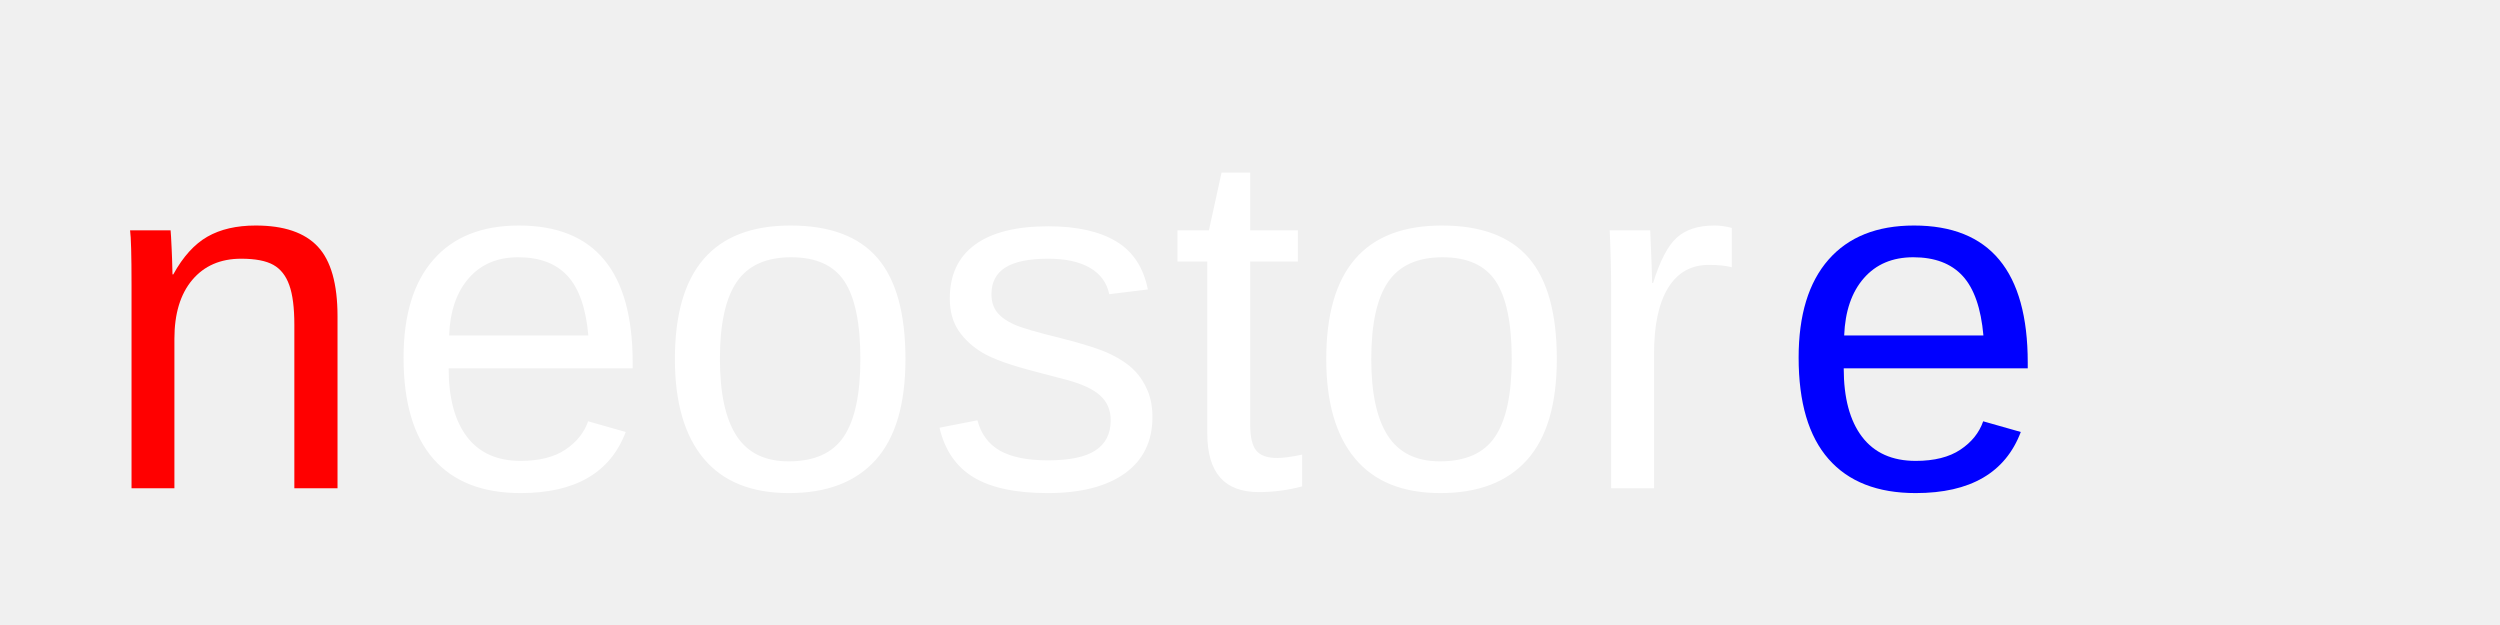
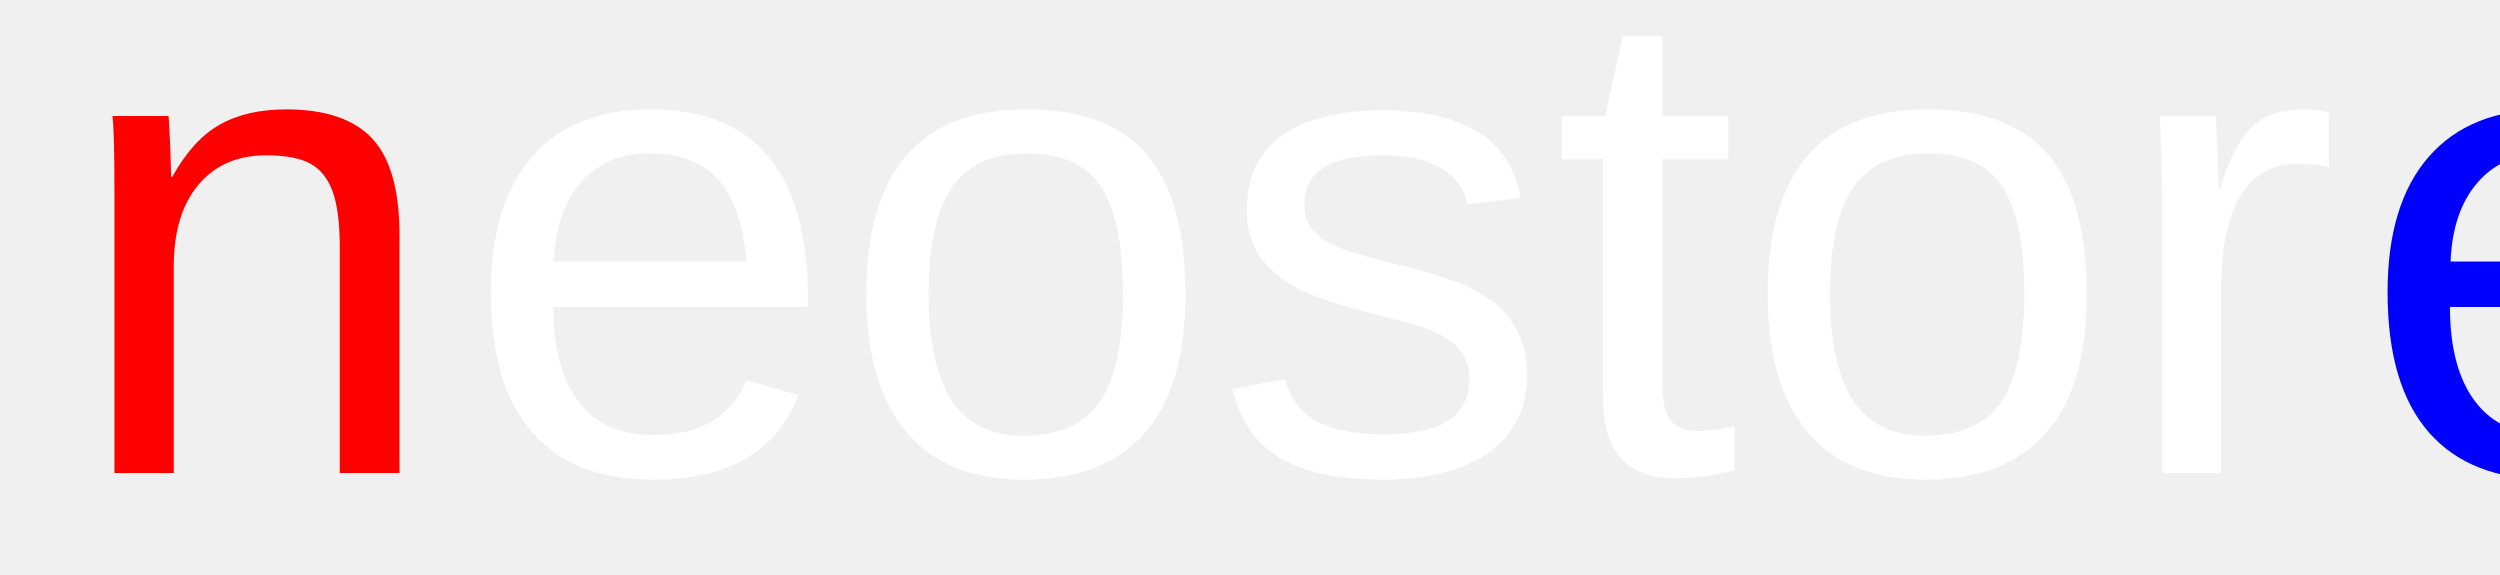
- <svg xmlns="http://www.w3.org/2000/svg" width="512" height="128" viewBox="0 0 512 128">
-   <text x="10" y="100" font-family="Calibri, Arial, sans-serif" font-size="100">
+ <svg xmlns="http://www.w3.org/2000/svg" width="370" height="85" viewBox="0 0 370 85">
+   <text x="0" y="70" font-family="Calibri, Arial, sans-serif" font-size="100">
    <tspan fill="red" dx="10">n</tspan>
    <tspan fill="white" dx="-25">eostor</tspan>
-     <tspan fill="blue" dx="-20">e</tspan>
+     <tspan fill="blue" dx="-25">e</tspan>
  </text>
</svg>
